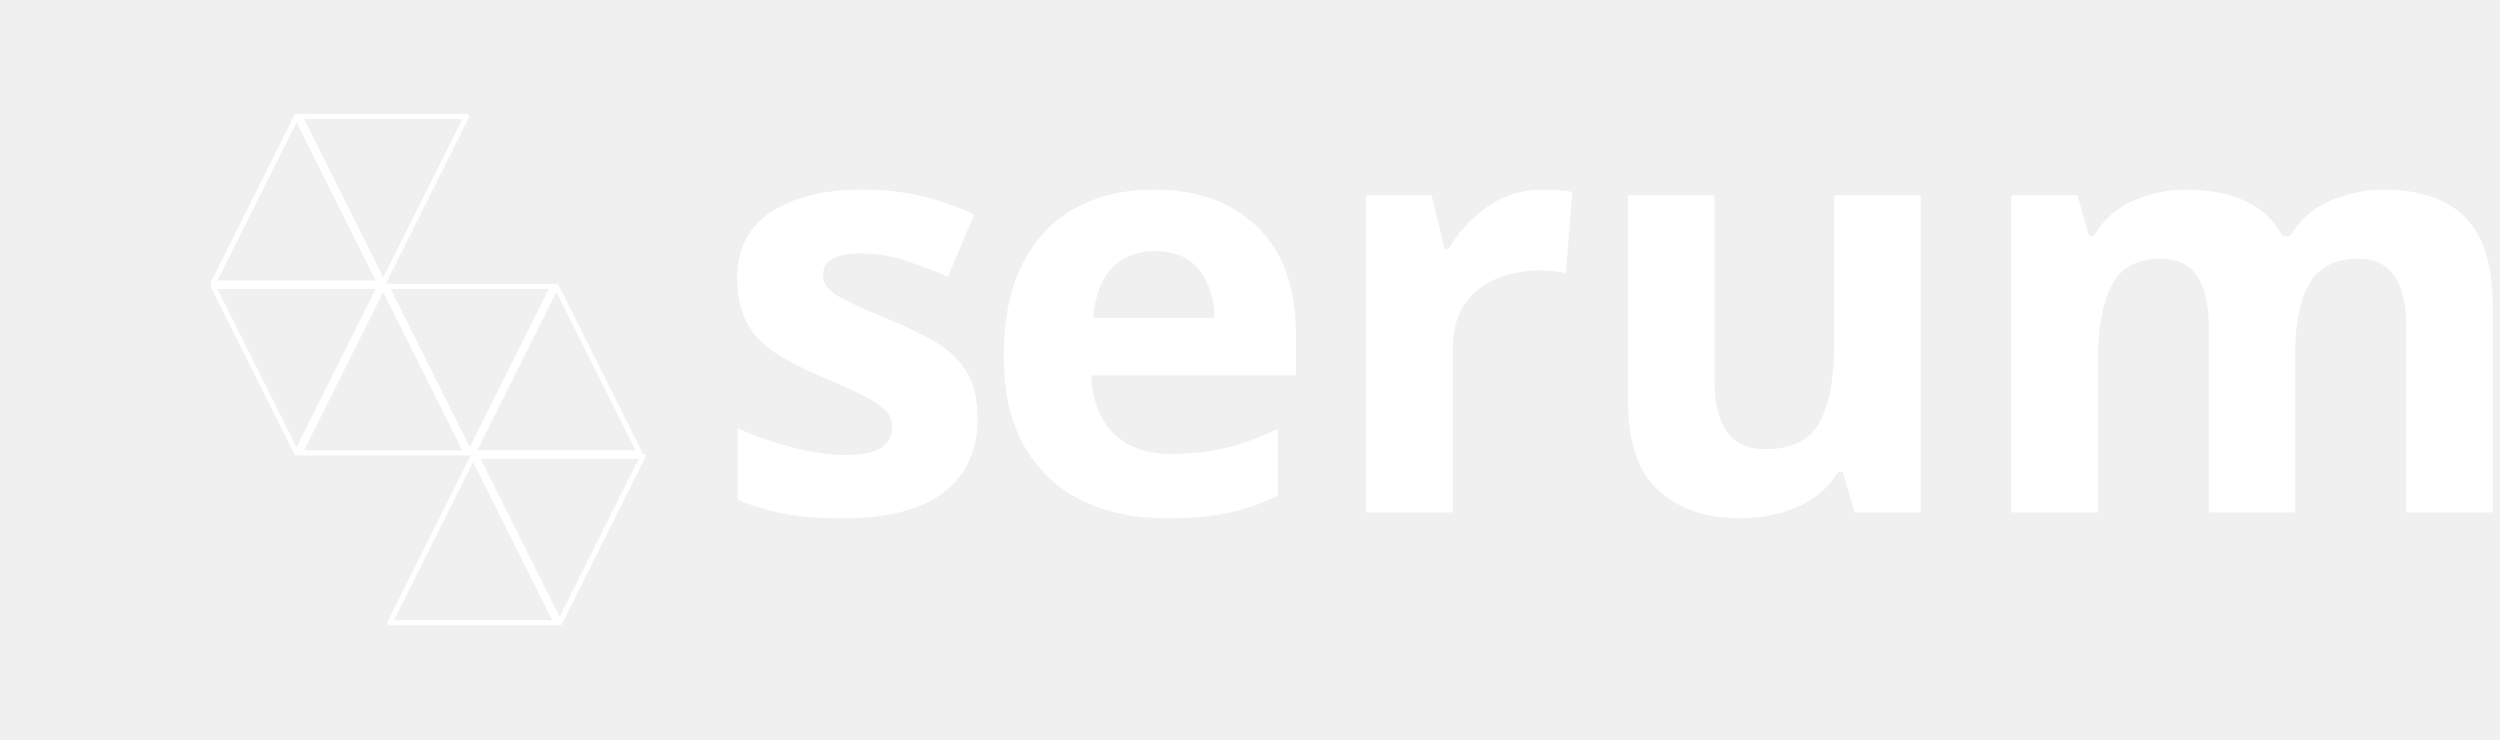
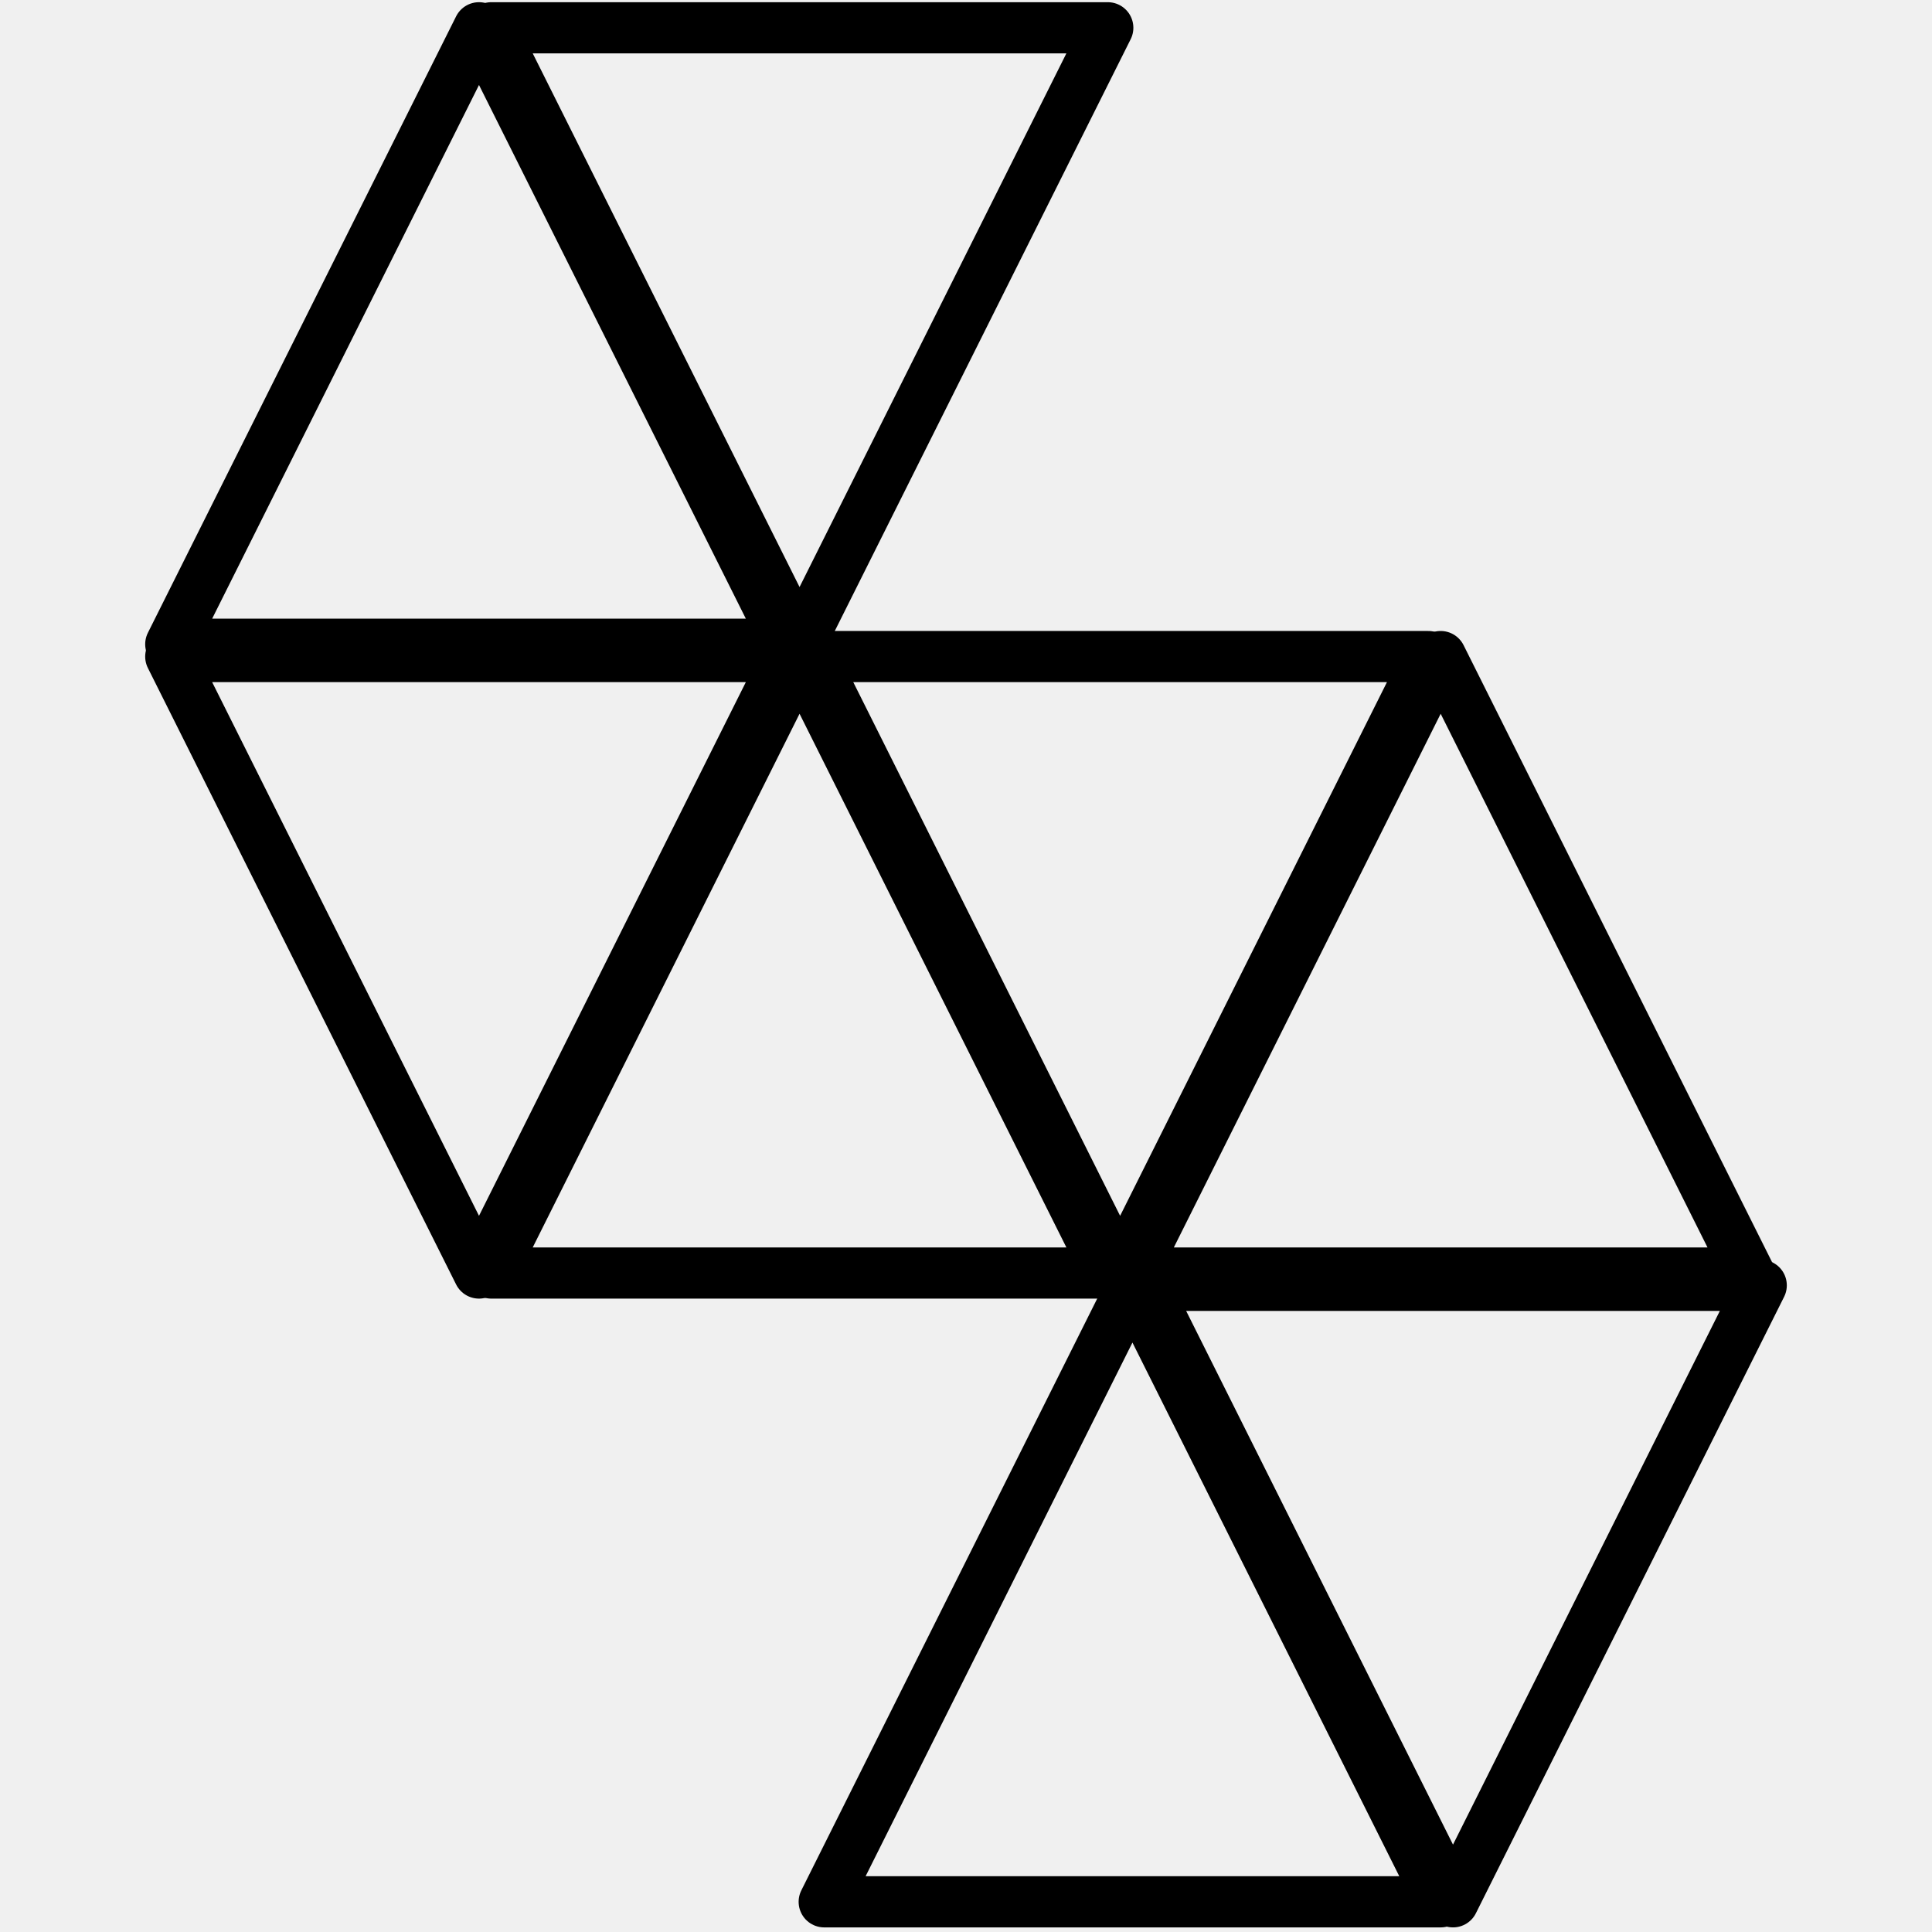
- <svg xmlns="http://www.w3.org/2000/svg" width="100%" height="100%" viewBox="0 0 487 144" version="1.1" xml:space="preserve" style="fill-rule:evenodd;clip-rule:evenodd;stroke-linecap:round;stroke-linejoin:round;stroke-miterlimit:1.5;">
-   <g>
+ <svg xmlns="http://www.w3.org/2000/svg" width="100%" height="100%" viewBox="0 0 64 64" version="1.1" xml:space="preserve" style="fill-rule:evenodd;clip-rule:evenodd;stroke-linecap:round;stroke-linejoin:round;stroke-miterlimit:1.5;">
+   <g transform="matrix(0.6295,0,0,0.6295,-20.5016,-13.3639)">
    <g transform="matrix(0.3244,0,0,0.3244,43.5008,56.4288)">
-       <path d="M150,100L200,200L100,200L150,100Z" style="fill:white;fill-opacity:0;stroke:white;stroke-width:3.08px;" />
+       <path d="M150,100L200,200L100,200L150,100Z" style="fill:white;fill-opacity:0;stroke:black;stroke-width:8.3px;" />
    </g>
    <g transform="matrix(0.3244,0,0,0.3244,9.11443,-9.74882)">
-       <path d="M150,100L200,200L100,200L150,100Z" style="fill:white;fill-opacity:0;stroke:white;stroke-width:3.08px;" />
+       <path d="M150,100L200,200L100,200L150,100Z" style="fill:white;fill-opacity:0;stroke:black;stroke-width:8.3px;" />
    </g>
    <g transform="matrix(0.3244,0,0,-0.3244,60.3696,153.749)">
-       <path d="M150,100L200,200L100,200L150,100Z" style="fill:white;fill-opacity:0;stroke:white;stroke-width:3.08px;" />
+       <path d="M150,100L200,200L100,200L150,100Z" style="fill:white;fill-opacity:0;stroke:black;stroke-width:8.3px;" />
    </g>
    <g transform="matrix(0.3244,0,0,0.3244,59.7208,23.34)">
-       <path d="M150,100L200,200L100,200L150,100Z" style="fill:white;fill-opacity:0;stroke:white;stroke-width:3.08px;" />
+       <path d="M150,100L200,200L100,200L150,100Z" style="fill:white;fill-opacity:0;stroke:black;stroke-width:8.3px;" />
    </g>
    <g transform="matrix(0.3244,0,0,-0.3244,42.852,120.66)">
-       <path d="M150,100L200,200L100,200L150,100Z" style="fill:white;fill-opacity:0;stroke:white;stroke-width:3.08px;" />
+       <path d="M150,100L200,200L100,200L150,100Z" style="fill:white;fill-opacity:0;stroke:black;stroke-width:8.3px;" />
    </g>
    <g transform="matrix(0.3244,0,0,-0.3244,25.9832,87.5712)">
-       <path d="M150,100L200,200L100,200L150,100Z" style="fill:white;fill-opacity:0;stroke:white;stroke-width:3.08px;" />
+       <path d="M150,100L200,200L100,200L150,100Z" style="fill:white;fill-opacity:0;stroke:black;stroke-width:8.3px;" />
    </g>
    <g transform="matrix(0.3244,0,0,0.3244,25.9832,23.34)">
-       <path d="M150,100L200,200L100,200L150,100Z" style="fill:white;fill-opacity:0;stroke:white;stroke-width:3.08px;" />
+       <path d="M150,100L200,200L100,200L150,100Z" style="fill:white;fill-opacity:0;stroke:black;stroke-width:8.3px;" />
    </g>
    <g transform="matrix(0.3244,0,0,-0.3244,9.11443,120.66)">
-       <path d="M150,100L200,200L100,200L150,100Z" style="fill:white;fill-opacity:0;stroke:white;stroke-width:3.08px;" />
+       <path d="M150,100L200,200L100,200L150,100Z" style="fill:white;fill-opacity:0;stroke:black;stroke-width:8.3px;" />
    </g>
  </g>
-   <g transform="matrix(1.3006,0,0,1.3006,-70.3081,-30.6138)">
-     <text x="160.557px" y="100.294px" style="font-family:'CircularStd-Bold', 'Circular Std', sans-serif;font-weight:700;font-size:86.978px;fill:white;">s<tspan x="200.48px 248.578px 282.76px " y="100.294px 100.294px 100.294px ">eru</tspan>m</text>
-   </g>
</svg>
